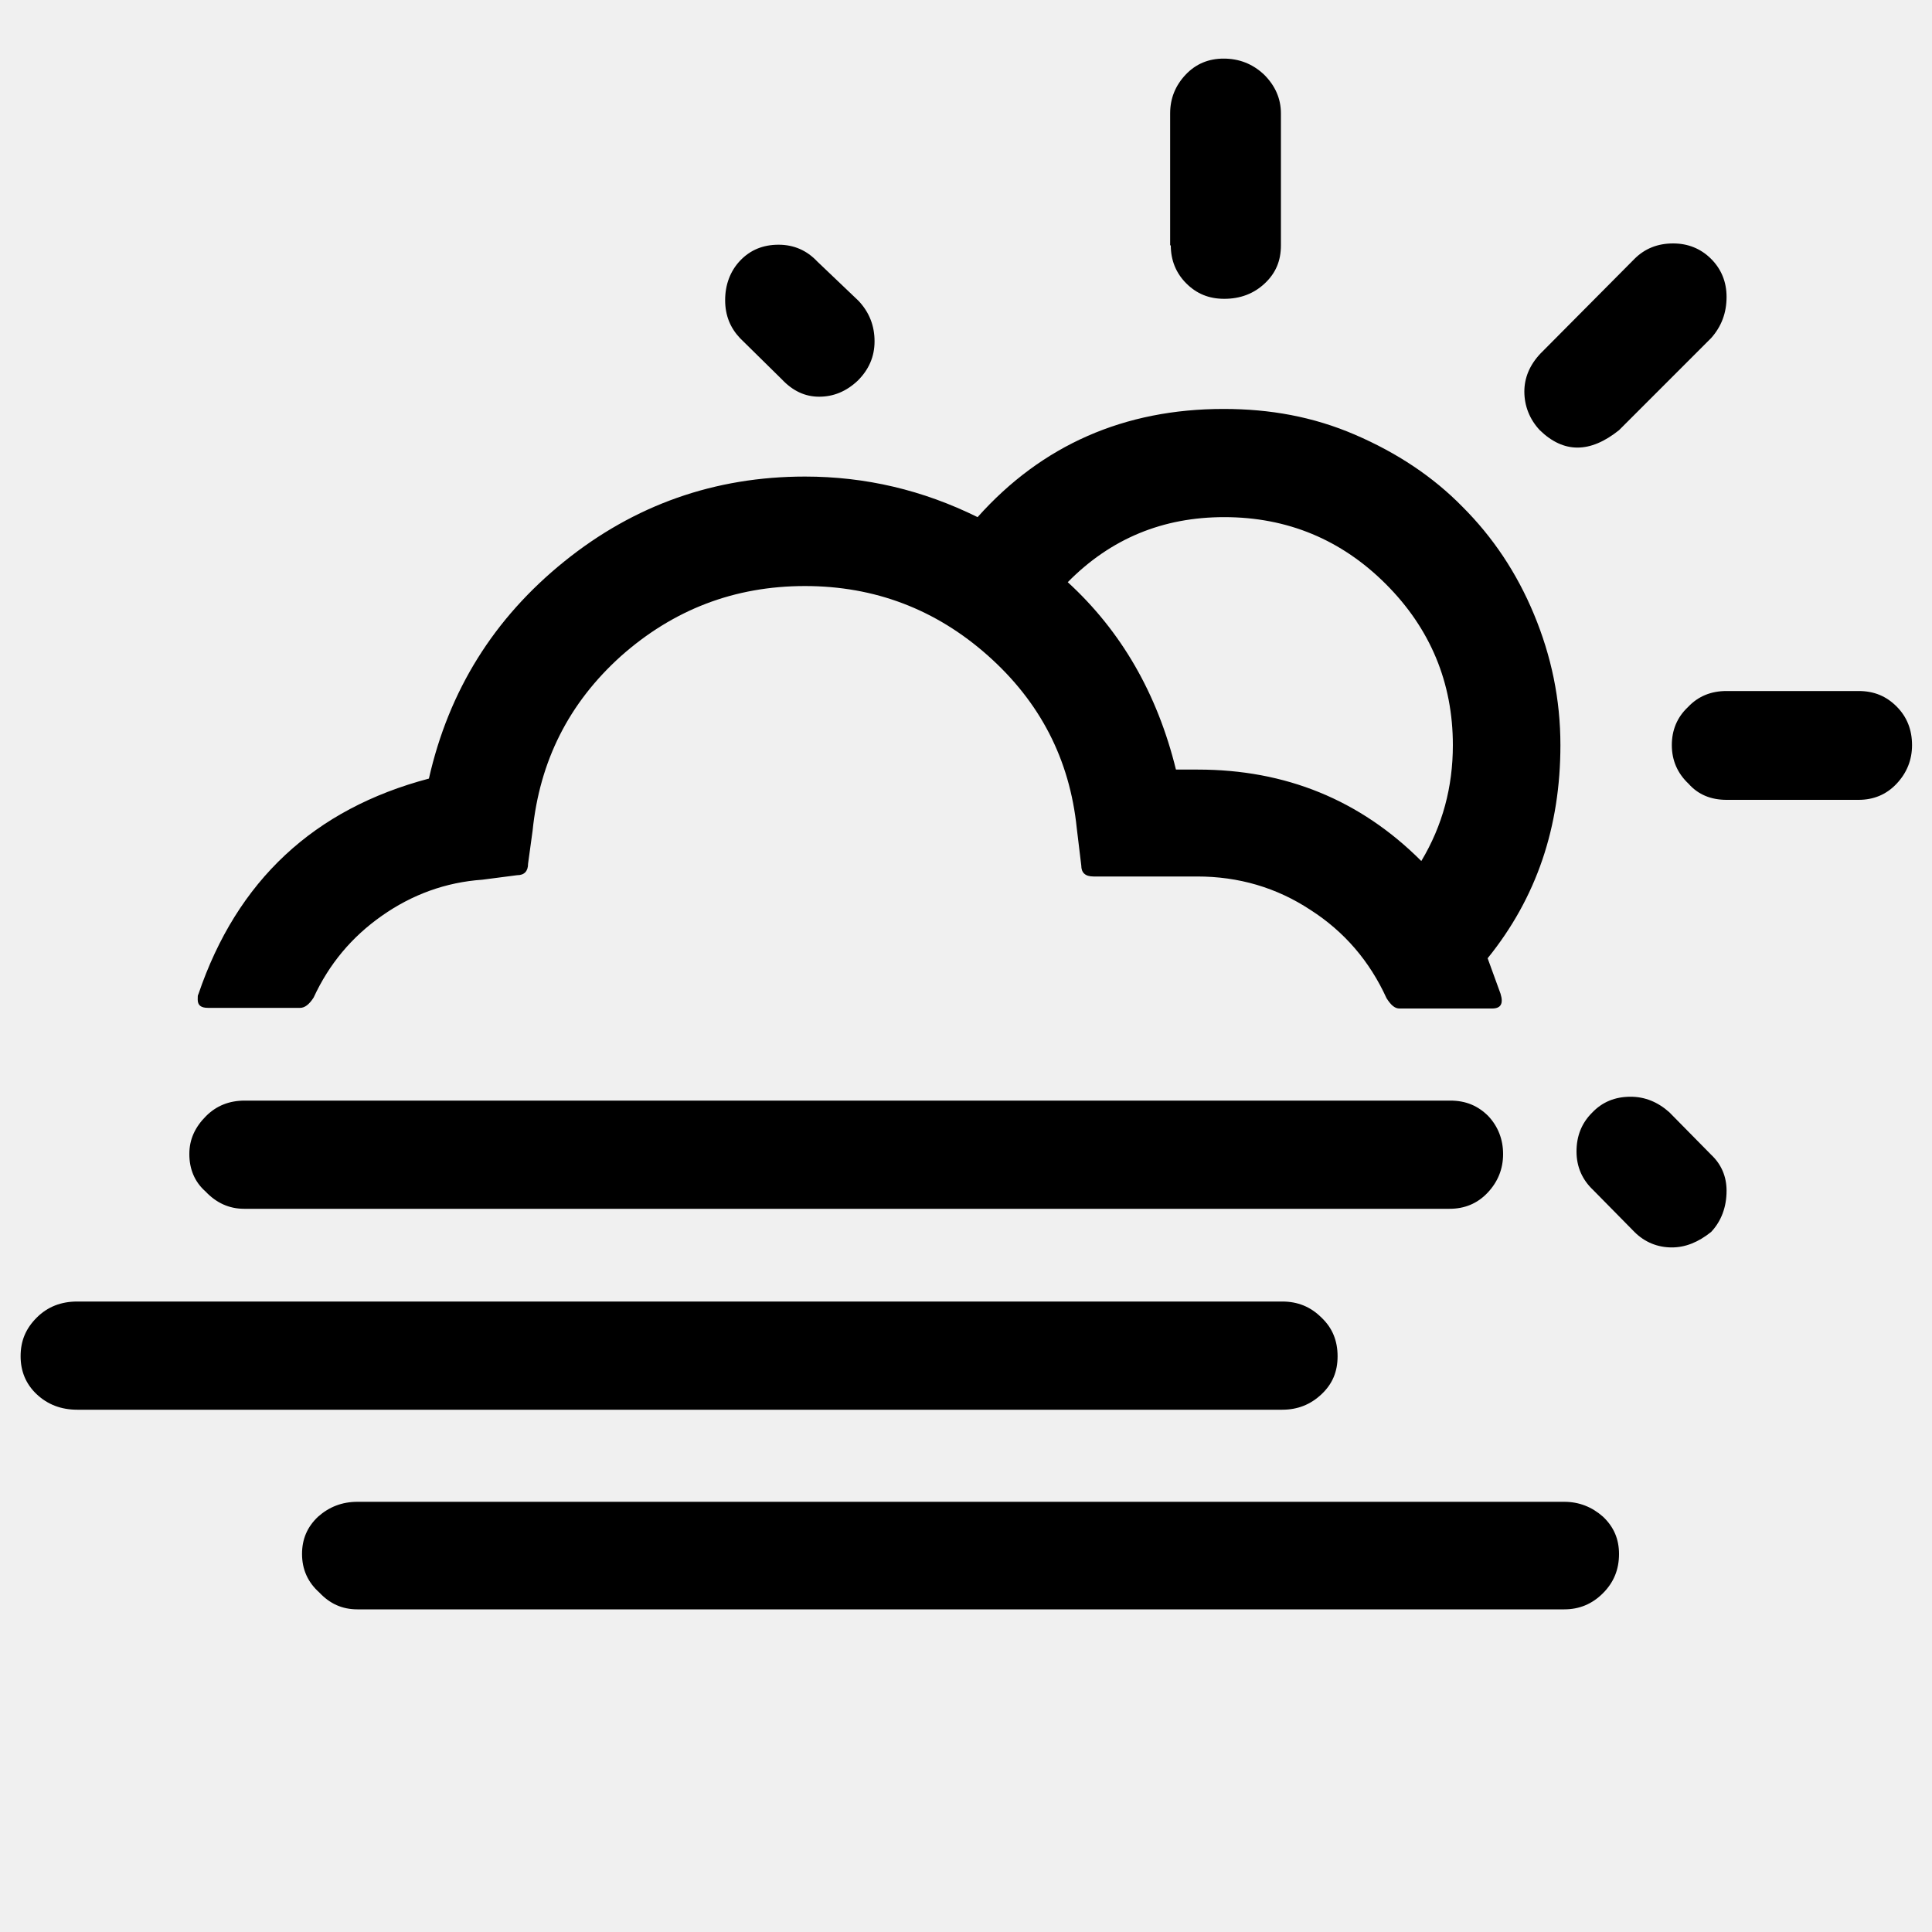
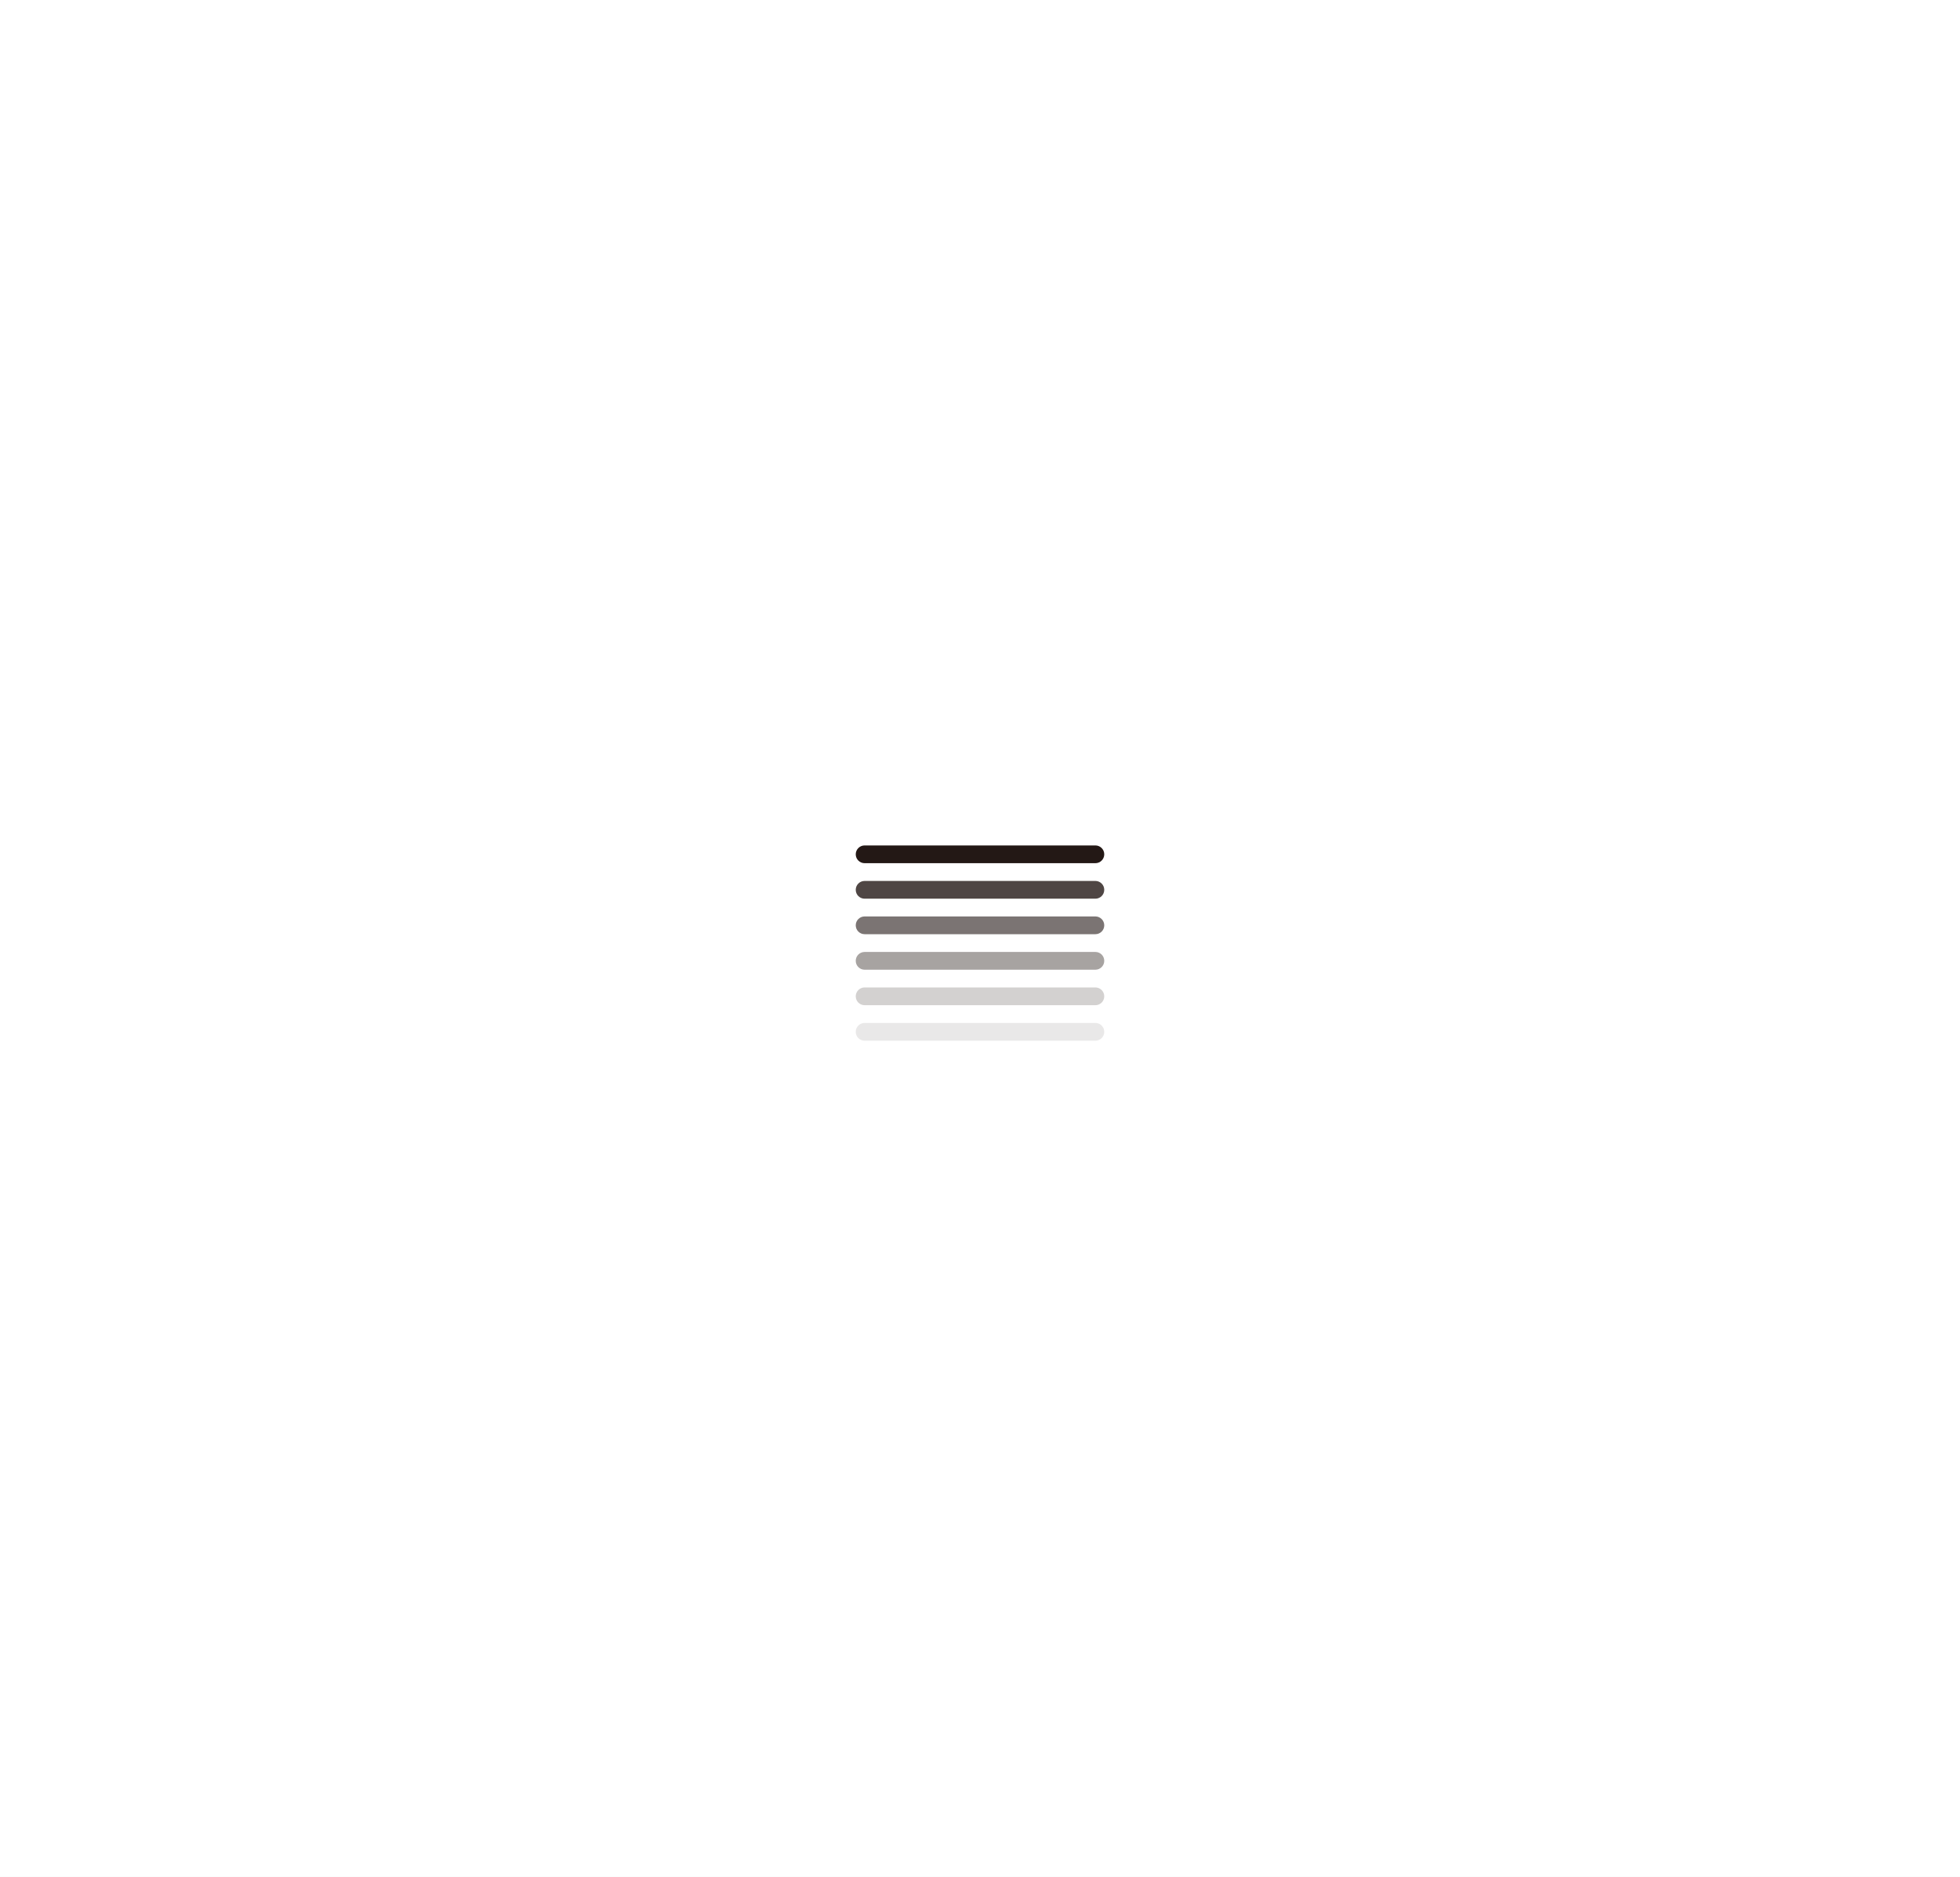
- <svg xmlns="http://www.w3.org/2000/svg" version="1.1" id="Layer_1" x="0px" y="0px" viewBox="0 0 30 30" style="enable-background:new 0 0 30 30;" xml:space="preserve">
-   <path d="M0.32,21.06c0,0.23,0.08,0.43,0.25,0.59c0.17,0.16,0.38,0.24,0.63,0.24h18.71c0.24,0,0.44-0.08,0.61-0.24  c0.17-0.16,0.25-0.35,0.25-0.59c0-0.24-0.08-0.44-0.25-0.6c-0.17-0.17-0.37-0.25-0.61-0.25H1.2c-0.25,0-0.46,0.08-0.63,0.25  S0.32,20.82,0.32,21.06z M2.94,17.92c0,0.23,0.08,0.43,0.25,0.58c0.17,0.18,0.37,0.27,0.6,0.27h18.72c0.23,0,0.43-0.08,0.59-0.25  c0.16-0.17,0.24-0.37,0.24-0.6c0-0.23-0.08-0.43-0.23-0.59c-0.16-0.16-0.35-0.24-0.59-0.24H3.8c-0.24,0-0.44,0.08-0.6,0.24  C3.03,17.5,2.94,17.69,2.94,17.92z M3.07,15.52c0,0.09,0.05,0.13,0.16,0.13h1.43c0.07,0,0.14-0.05,0.21-0.16  c0.24-0.52,0.59-0.94,1.06-1.27c0.47-0.33,0.99-0.52,1.56-0.56l0.54-0.07c0.11,0,0.17-0.06,0.17-0.18l0.07-0.51  c0.11-1.08,0.56-1.98,1.37-2.71C10.45,9.47,11.4,9.1,12.5,9.1c1.08,0,2.03,0.36,2.84,1.08c0.81,0.72,1.27,1.61,1.38,2.68l0.07,0.58  c0,0.11,0.06,0.17,0.19,0.17h1.61c0.64,0,1.23,0.17,1.76,0.52c0.53,0.34,0.92,0.8,1.18,1.37c0.07,0.11,0.13,0.16,0.2,0.16h1.44  c0.13,0,0.18-0.07,0.13-0.23l-0.2-0.55c0.76-0.94,1.13-2.04,1.13-3.31c0-0.71-0.14-1.38-0.41-2.03s-0.64-1.2-1.11-1.67  c-0.46-0.47-1.02-0.84-1.67-1.12S19.72,6.35,19,6.35c-1.54,0-2.82,0.56-3.82,1.68C14.33,7.61,13.44,7.4,12.5,7.4  c-1.4,0-2.65,0.44-3.74,1.32s-1.79,2-2.1,3.37c-1.78,0.47-2.98,1.58-3.58,3.35C3.07,15.45,3.07,15.48,3.07,15.52z M4.69,24.13  c0,0.24,0.09,0.44,0.27,0.6c0.16,0.17,0.35,0.26,0.59,0.26h18.74c0.23,0,0.43-0.08,0.6-0.25c0.17-0.17,0.25-0.37,0.25-0.61  c0-0.23-0.08-0.42-0.25-0.58c-0.17-0.15-0.37-0.23-0.6-0.23H5.55c-0.24,0-0.44,0.08-0.61,0.23C4.77,23.71,4.69,23.9,4.69,24.13z   M11.26,4.66c0,0.24,0.08,0.43,0.23,0.59l0.65,0.64c0.17,0.18,0.36,0.27,0.58,0.27c0.22,0,0.42-0.08,0.6-0.25  c0.17-0.17,0.26-0.37,0.26-0.61c0-0.24-0.08-0.45-0.25-0.63l-0.64-0.61c-0.16-0.17-0.36-0.26-0.6-0.26c-0.24,0-0.44,0.08-0.6,0.25  C11.34,4.21,11.26,4.42,11.26,4.66z M16.58,9.04c0.67-0.68,1.48-1.01,2.43-1.01c0.98,0,1.82,0.35,2.51,1.04  c0.69,0.69,1.04,1.53,1.04,2.5c0,0.65-0.16,1.25-0.49,1.8c-0.95-0.95-2.11-1.42-3.47-1.42h-0.34C17.97,10.77,17.41,9.8,16.58,9.04z   M18.18,3.81c0,0.23,0.08,0.43,0.24,0.59c0.16,0.16,0.35,0.24,0.59,0.24c0.25,0,0.46-0.08,0.63-0.24c0.17-0.16,0.25-0.35,0.25-0.59  V1.76c0-0.23-0.09-0.43-0.26-0.6C19.45,0.99,19.24,0.91,19,0.91c-0.23,0-0.43,0.08-0.59,0.25c-0.16,0.17-0.24,0.37-0.24,0.6V3.81z   M23.67,6.08c0,0.22,0.08,0.43,0.24,0.6c0.37,0.36,0.78,0.36,1.23,0l1.43-1.43c0.16-0.18,0.24-0.39,0.24-0.64  c0-0.23-0.08-0.43-0.24-0.59c-0.16-0.16-0.36-0.24-0.59-0.24c-0.24,0-0.44,0.08-0.6,0.24l-1.46,1.47  C23.75,5.67,23.67,5.87,23.67,6.08z M24.48,17.88c0,0.24,0.09,0.44,0.26,0.6l0.64,0.65c0.16,0.16,0.36,0.24,0.58,0.24  c0.21,0,0.41-0.08,0.61-0.24c0.16-0.17,0.24-0.39,0.24-0.64c0-0.22-0.08-0.41-0.24-0.56l-0.65-0.66c-0.18-0.16-0.38-0.24-0.6-0.24  c-0.24,0-0.44,0.08-0.6,0.25C24.56,17.44,24.48,17.64,24.48,17.88z M25.96,11.57c0,0.24,0.09,0.44,0.26,0.6  c0.15,0.17,0.35,0.25,0.59,0.25h2.05c0.23,0,0.43-0.08,0.59-0.25c0.16-0.17,0.24-0.37,0.24-0.6c0-0.24-0.08-0.44-0.24-0.6  c-0.16-0.16-0.35-0.24-0.59-0.24h-2.05c-0.24,0-0.44,0.08-0.6,0.25C26.04,11.14,25.96,11.34,25.96,11.57z" />
+ <svg xmlns="http://www.w3.org/2000/svg" width="212" height="203" viewBox="0 0 212 203" fill="none">
+   <rect width="212" height="203" fill="white" />
+   <rect opacity="0.8" x="92.56" y="95.28" width="26.88" height="1.92" rx="0.96" fill="#231815" />
+   <rect x="92.56" y="91.44" width="26.88" height="1.92" rx="0.96" fill="#231815" />
+   <rect opacity="0.6" x="92.56" y="99.12" width="26.88" height="1.92" rx="0.96" fill="#231815" />
+   <rect opacity="0.4" x="92.56" y="102.96" width="26.88" height="1.92" rx="0.96" fill="#231815" />
+   <rect opacity="0.2" x="92.56" y="106.8" width="26.88" height="1.92" rx="0.96" fill="#231815" />
+   <rect opacity="0.1" x="92.56" y="110.64" width="26.88" height="1.92" rx="0.96" fill="#231815" />
</svg>
